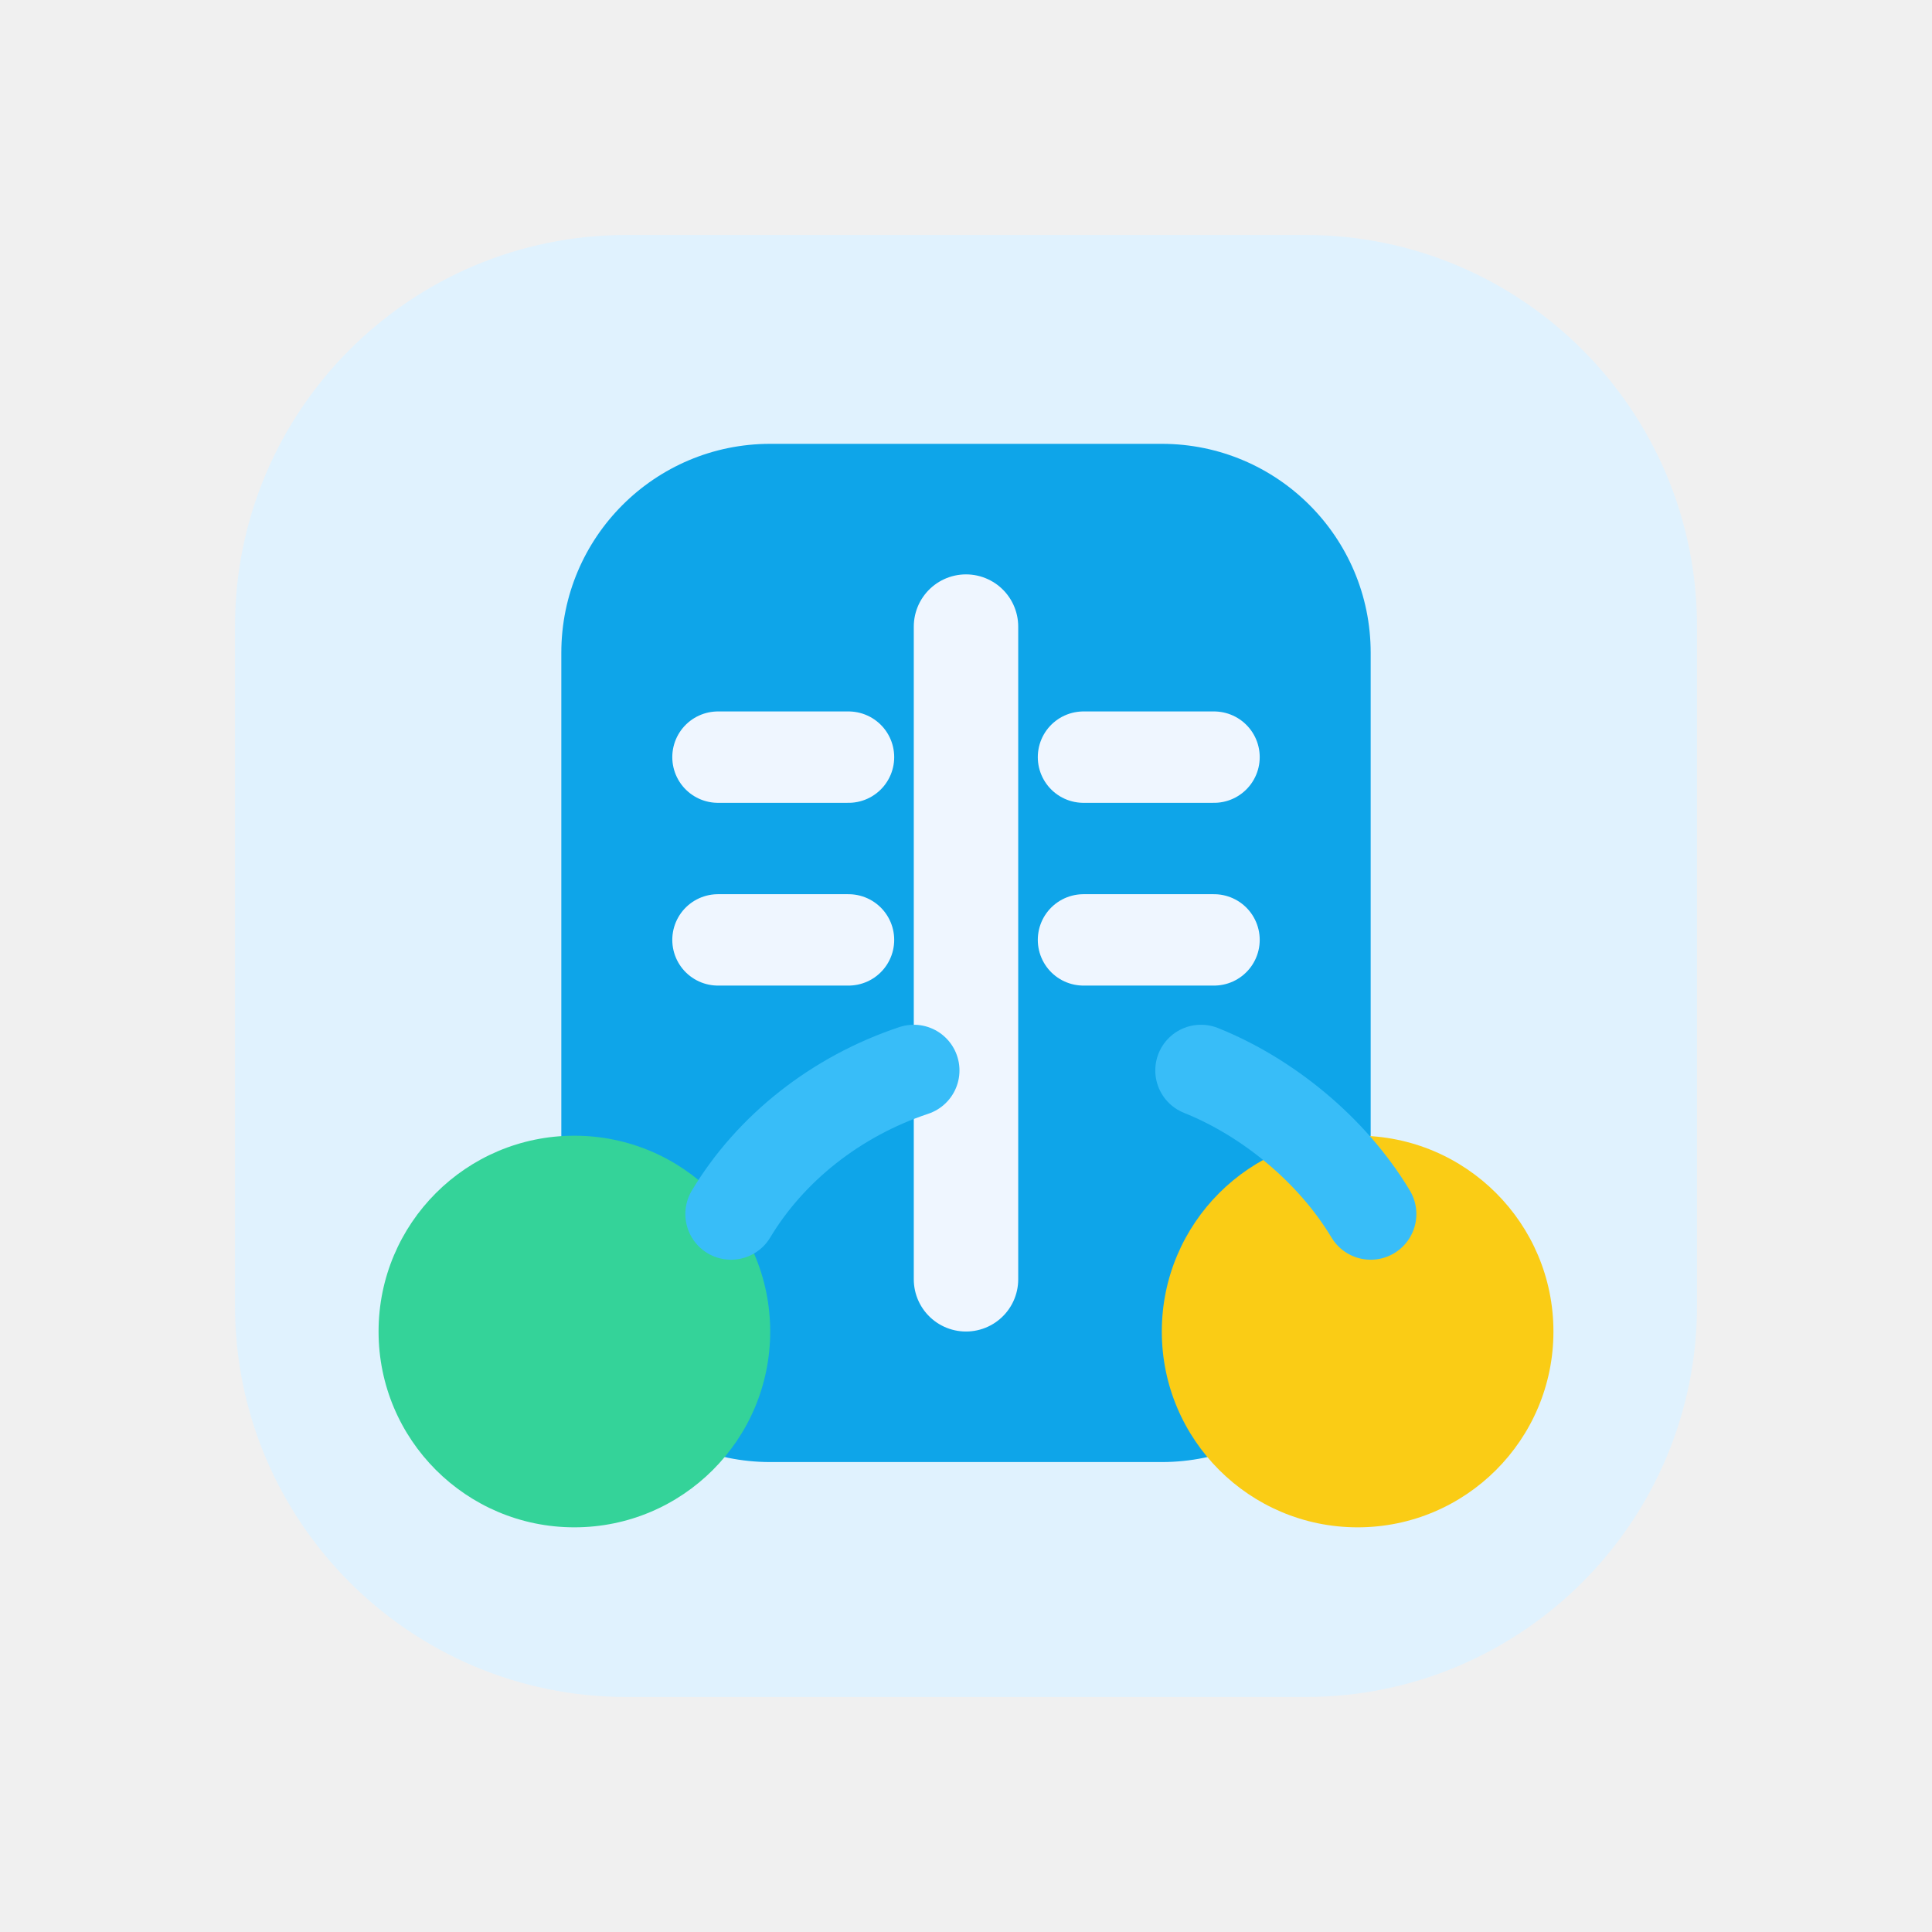
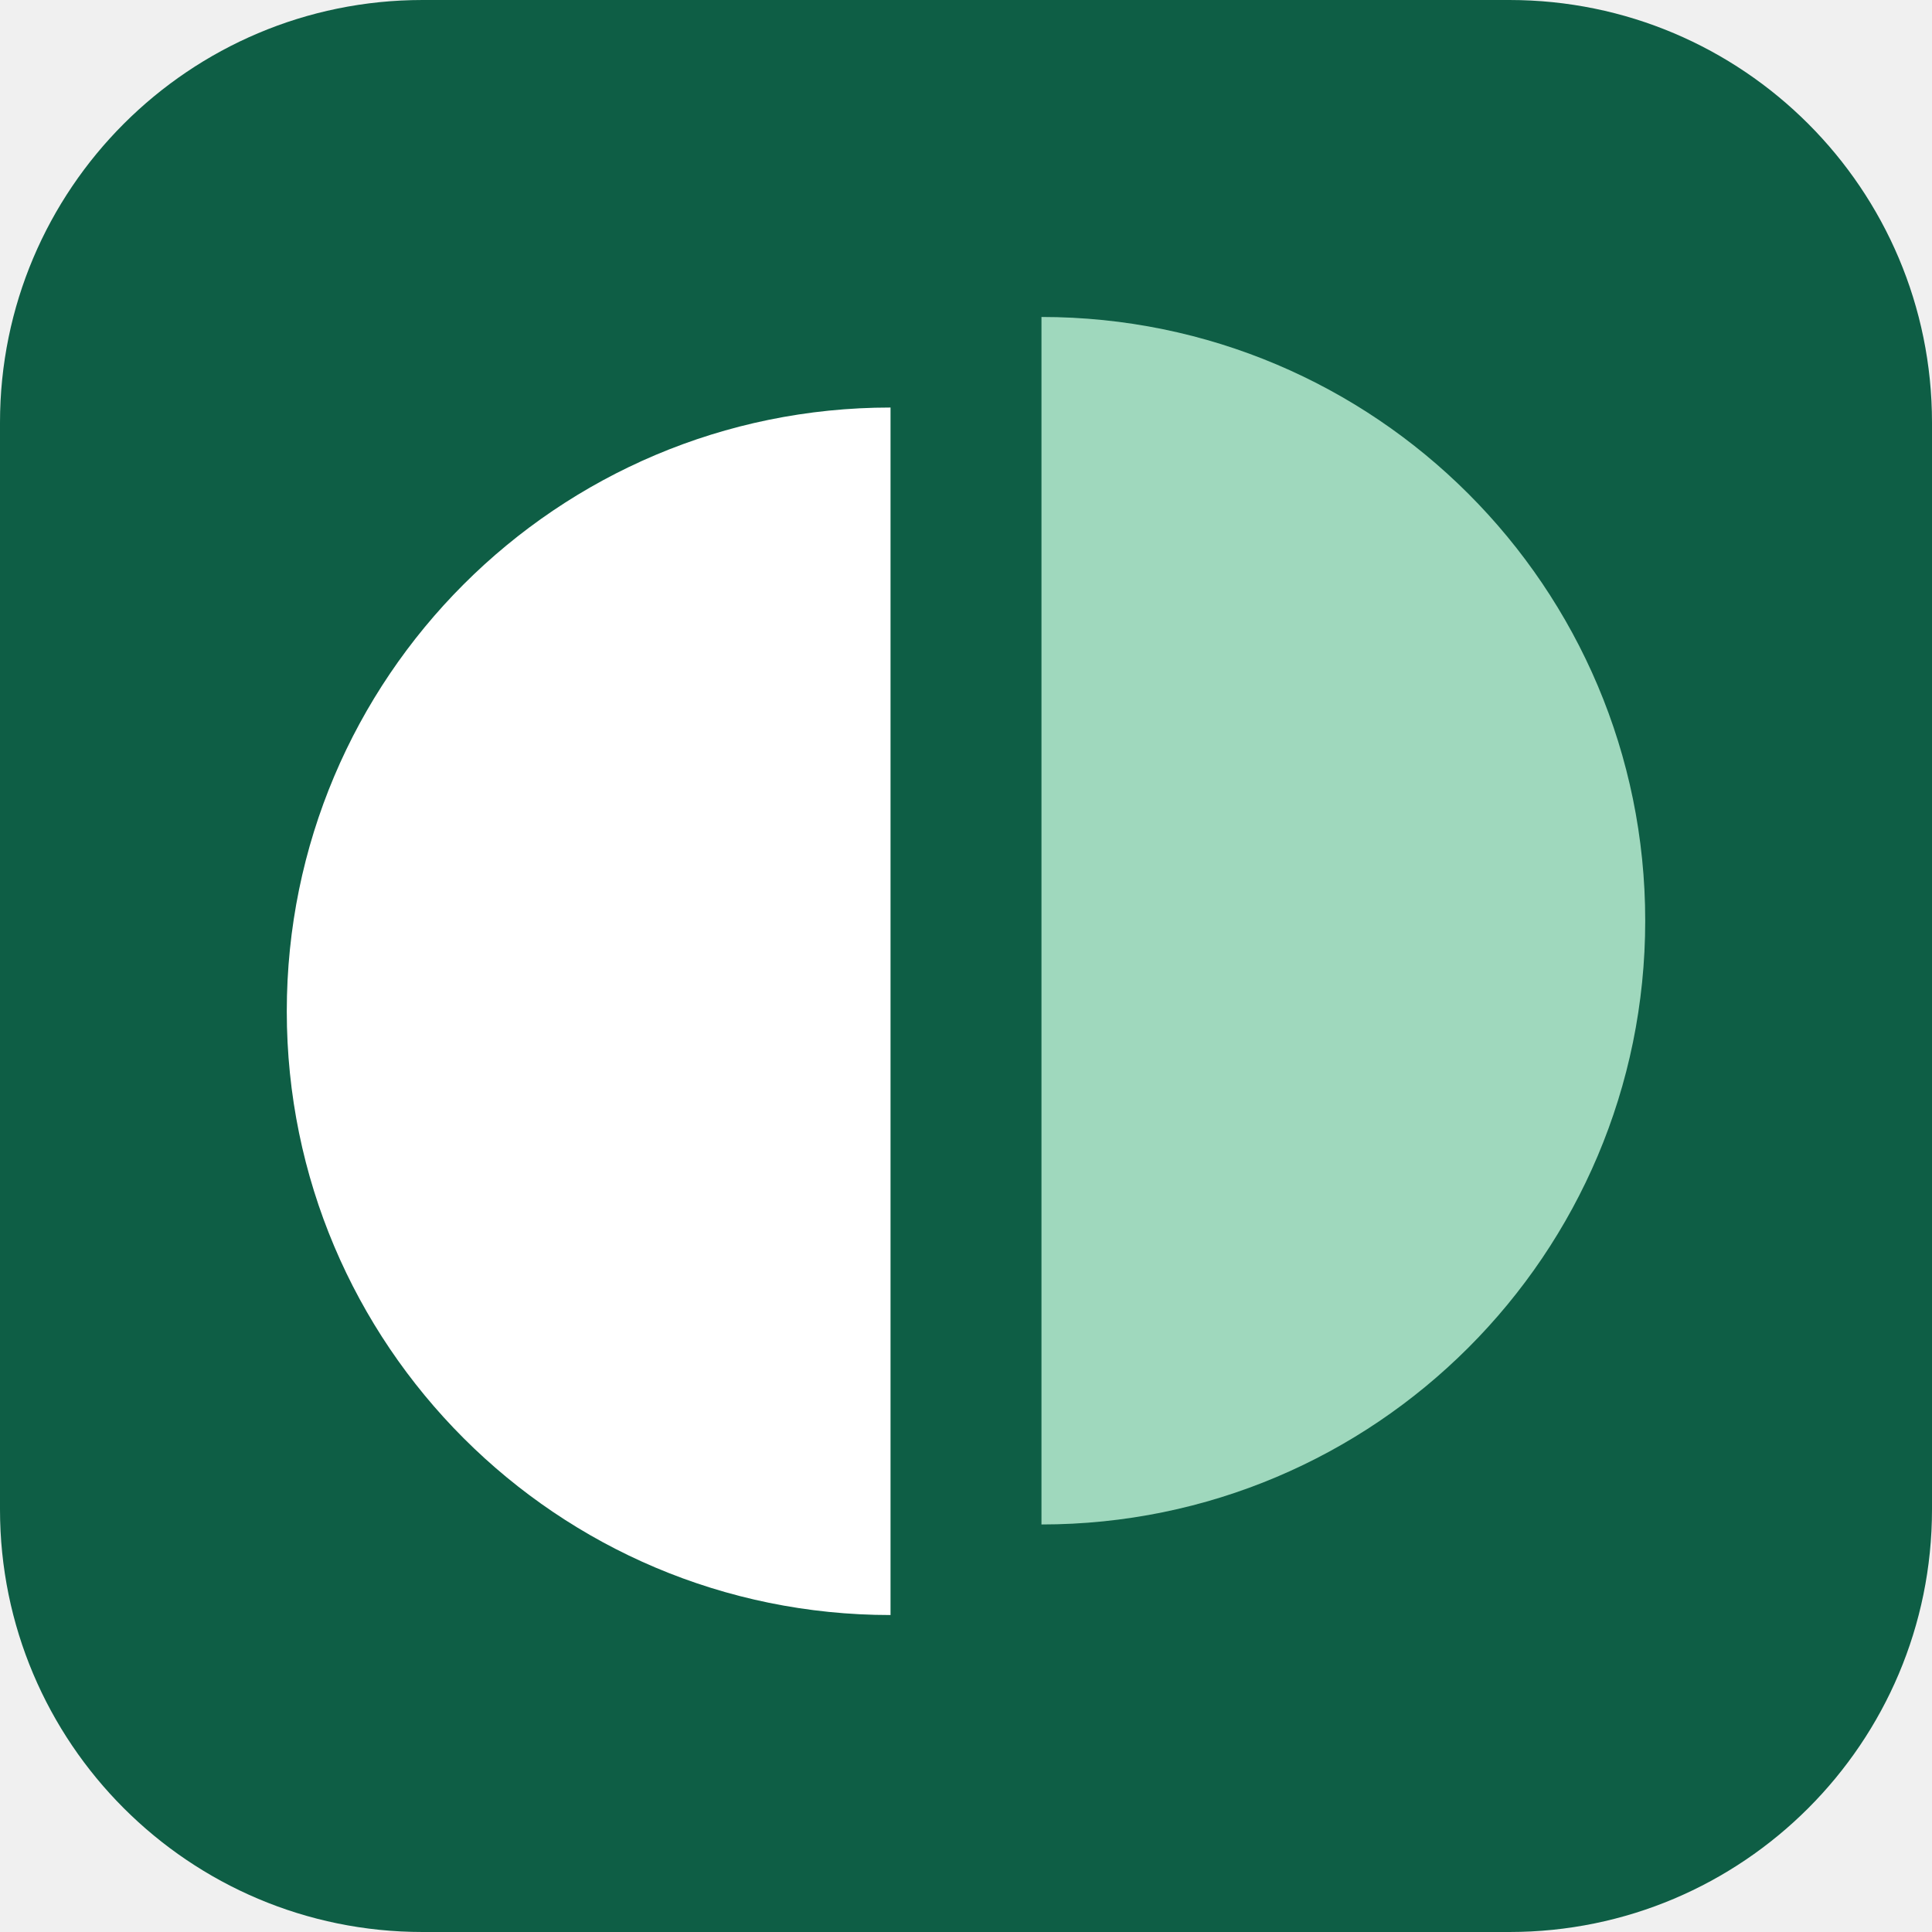
- <svg xmlns="http://www.w3.org/2000/svg" width="148" height="148" viewBox="0 0 148 148" fill="none">
-   <rect x="18" y="18" width="112" height="112" rx="30" fill="#E0F2FE" />
-   <rect x="43" y="34" width="62" height="78" rx="16" fill="#0EA5E9" />
-   <path d="M74 48V98" stroke="#EFF6FF" stroke-width="8" stroke-linecap="round" />
-   <path d="M55 58H65" stroke="#EFF6FF" stroke-width="7" stroke-linecap="round" />
-   <path d="M55 72H65" stroke="#EFF6FF" stroke-width="7" stroke-linecap="round" />
-   <path d="M83 58H93" stroke="#EFF6FF" stroke-width="7" stroke-linecap="round" />
-   <path d="M83 72H93" stroke="#EFF6FF" stroke-width="7" stroke-linecap="round" />
-   <circle cx="44" cy="102" r="15" fill="#34D399" />
-   <circle cx="104" cy="102" r="15" fill="#FACC15" />
-   <path d="M56 93C59 88 64 84 70 82" stroke="#38BDF8" stroke-width="7" stroke-linecap="round" />
-   <path d="M92 82C97 84 102 88 105 93" stroke="#38BDF8" stroke-width="7" stroke-linecap="round" />
+ <svg xmlns="http://www.w3.org/2000/svg" width="64" height="64" viewBox="0 0 64 64">
+   <rect width="64" height="64" rx="14" fill="#0e5e45" />
+   <path fill="#ffffff" transform="translate(-2.5 1.5)" d="M32 12A20 20 0 0 0 32 52Z" />
+   <path fill="#9fd8bd" transform="translate(2.5 -1.5)" d="M32 12A20 20 0 0 1 32 52Z" />
</svg>
